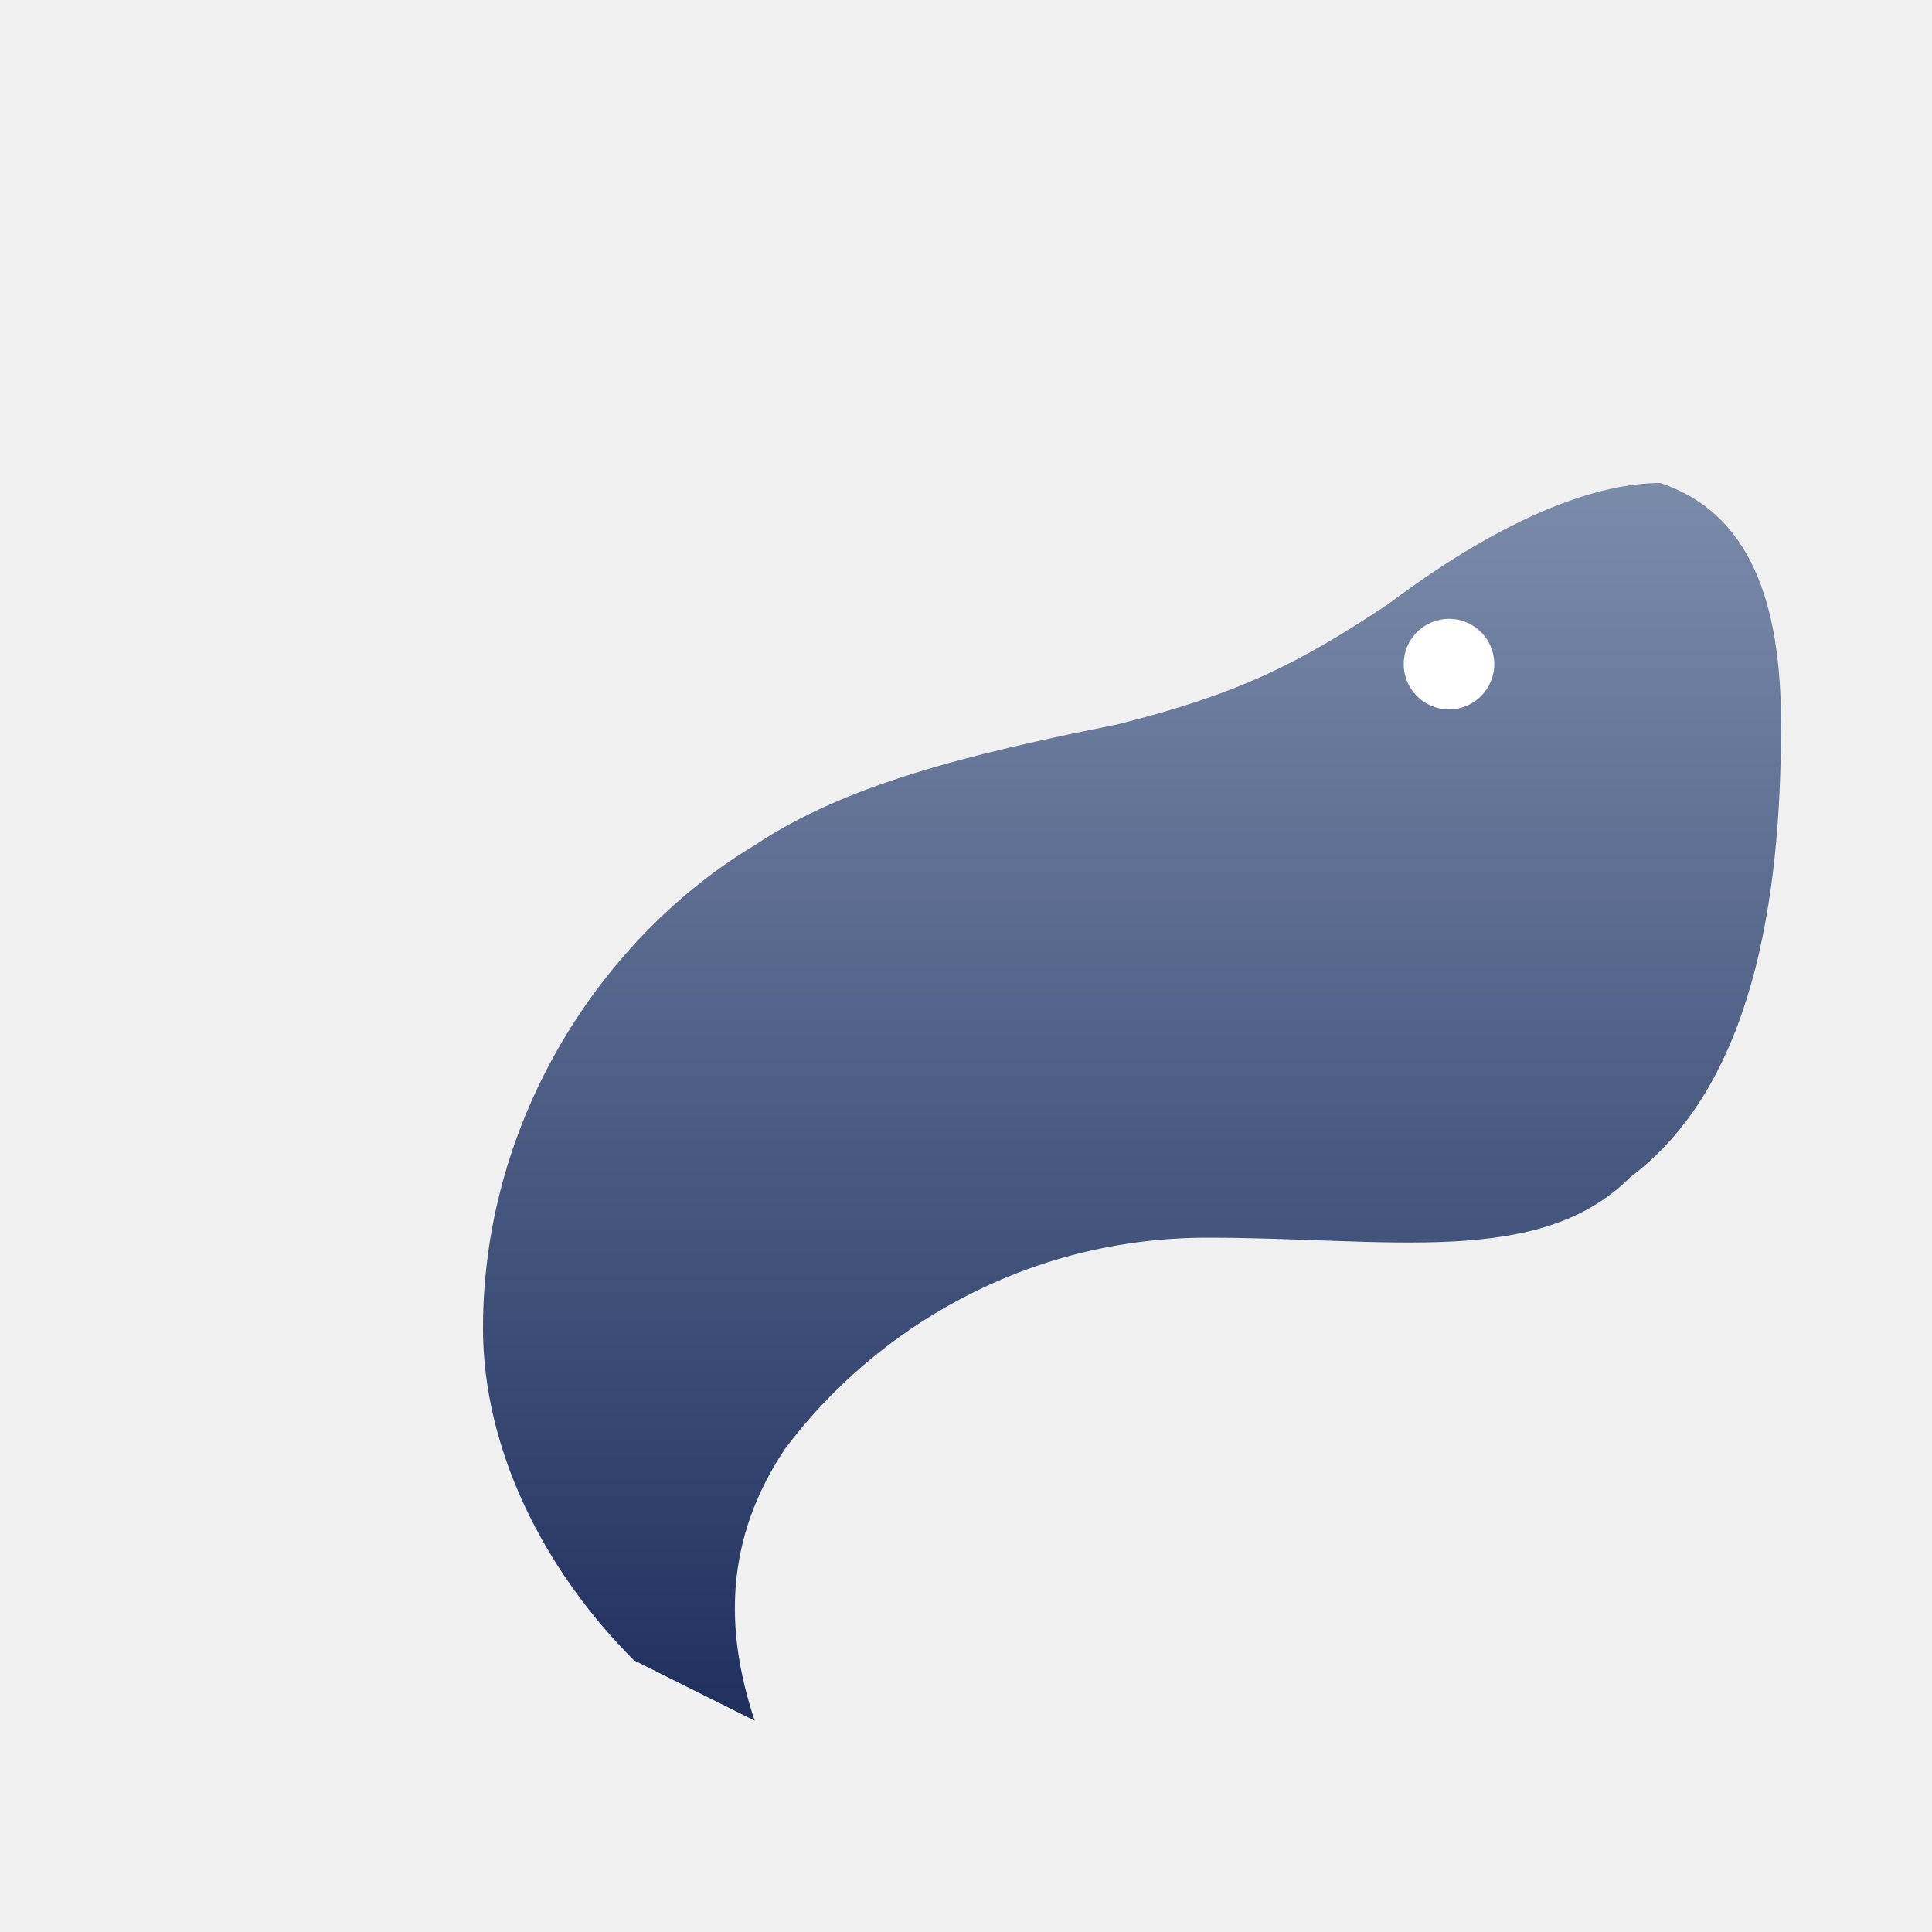
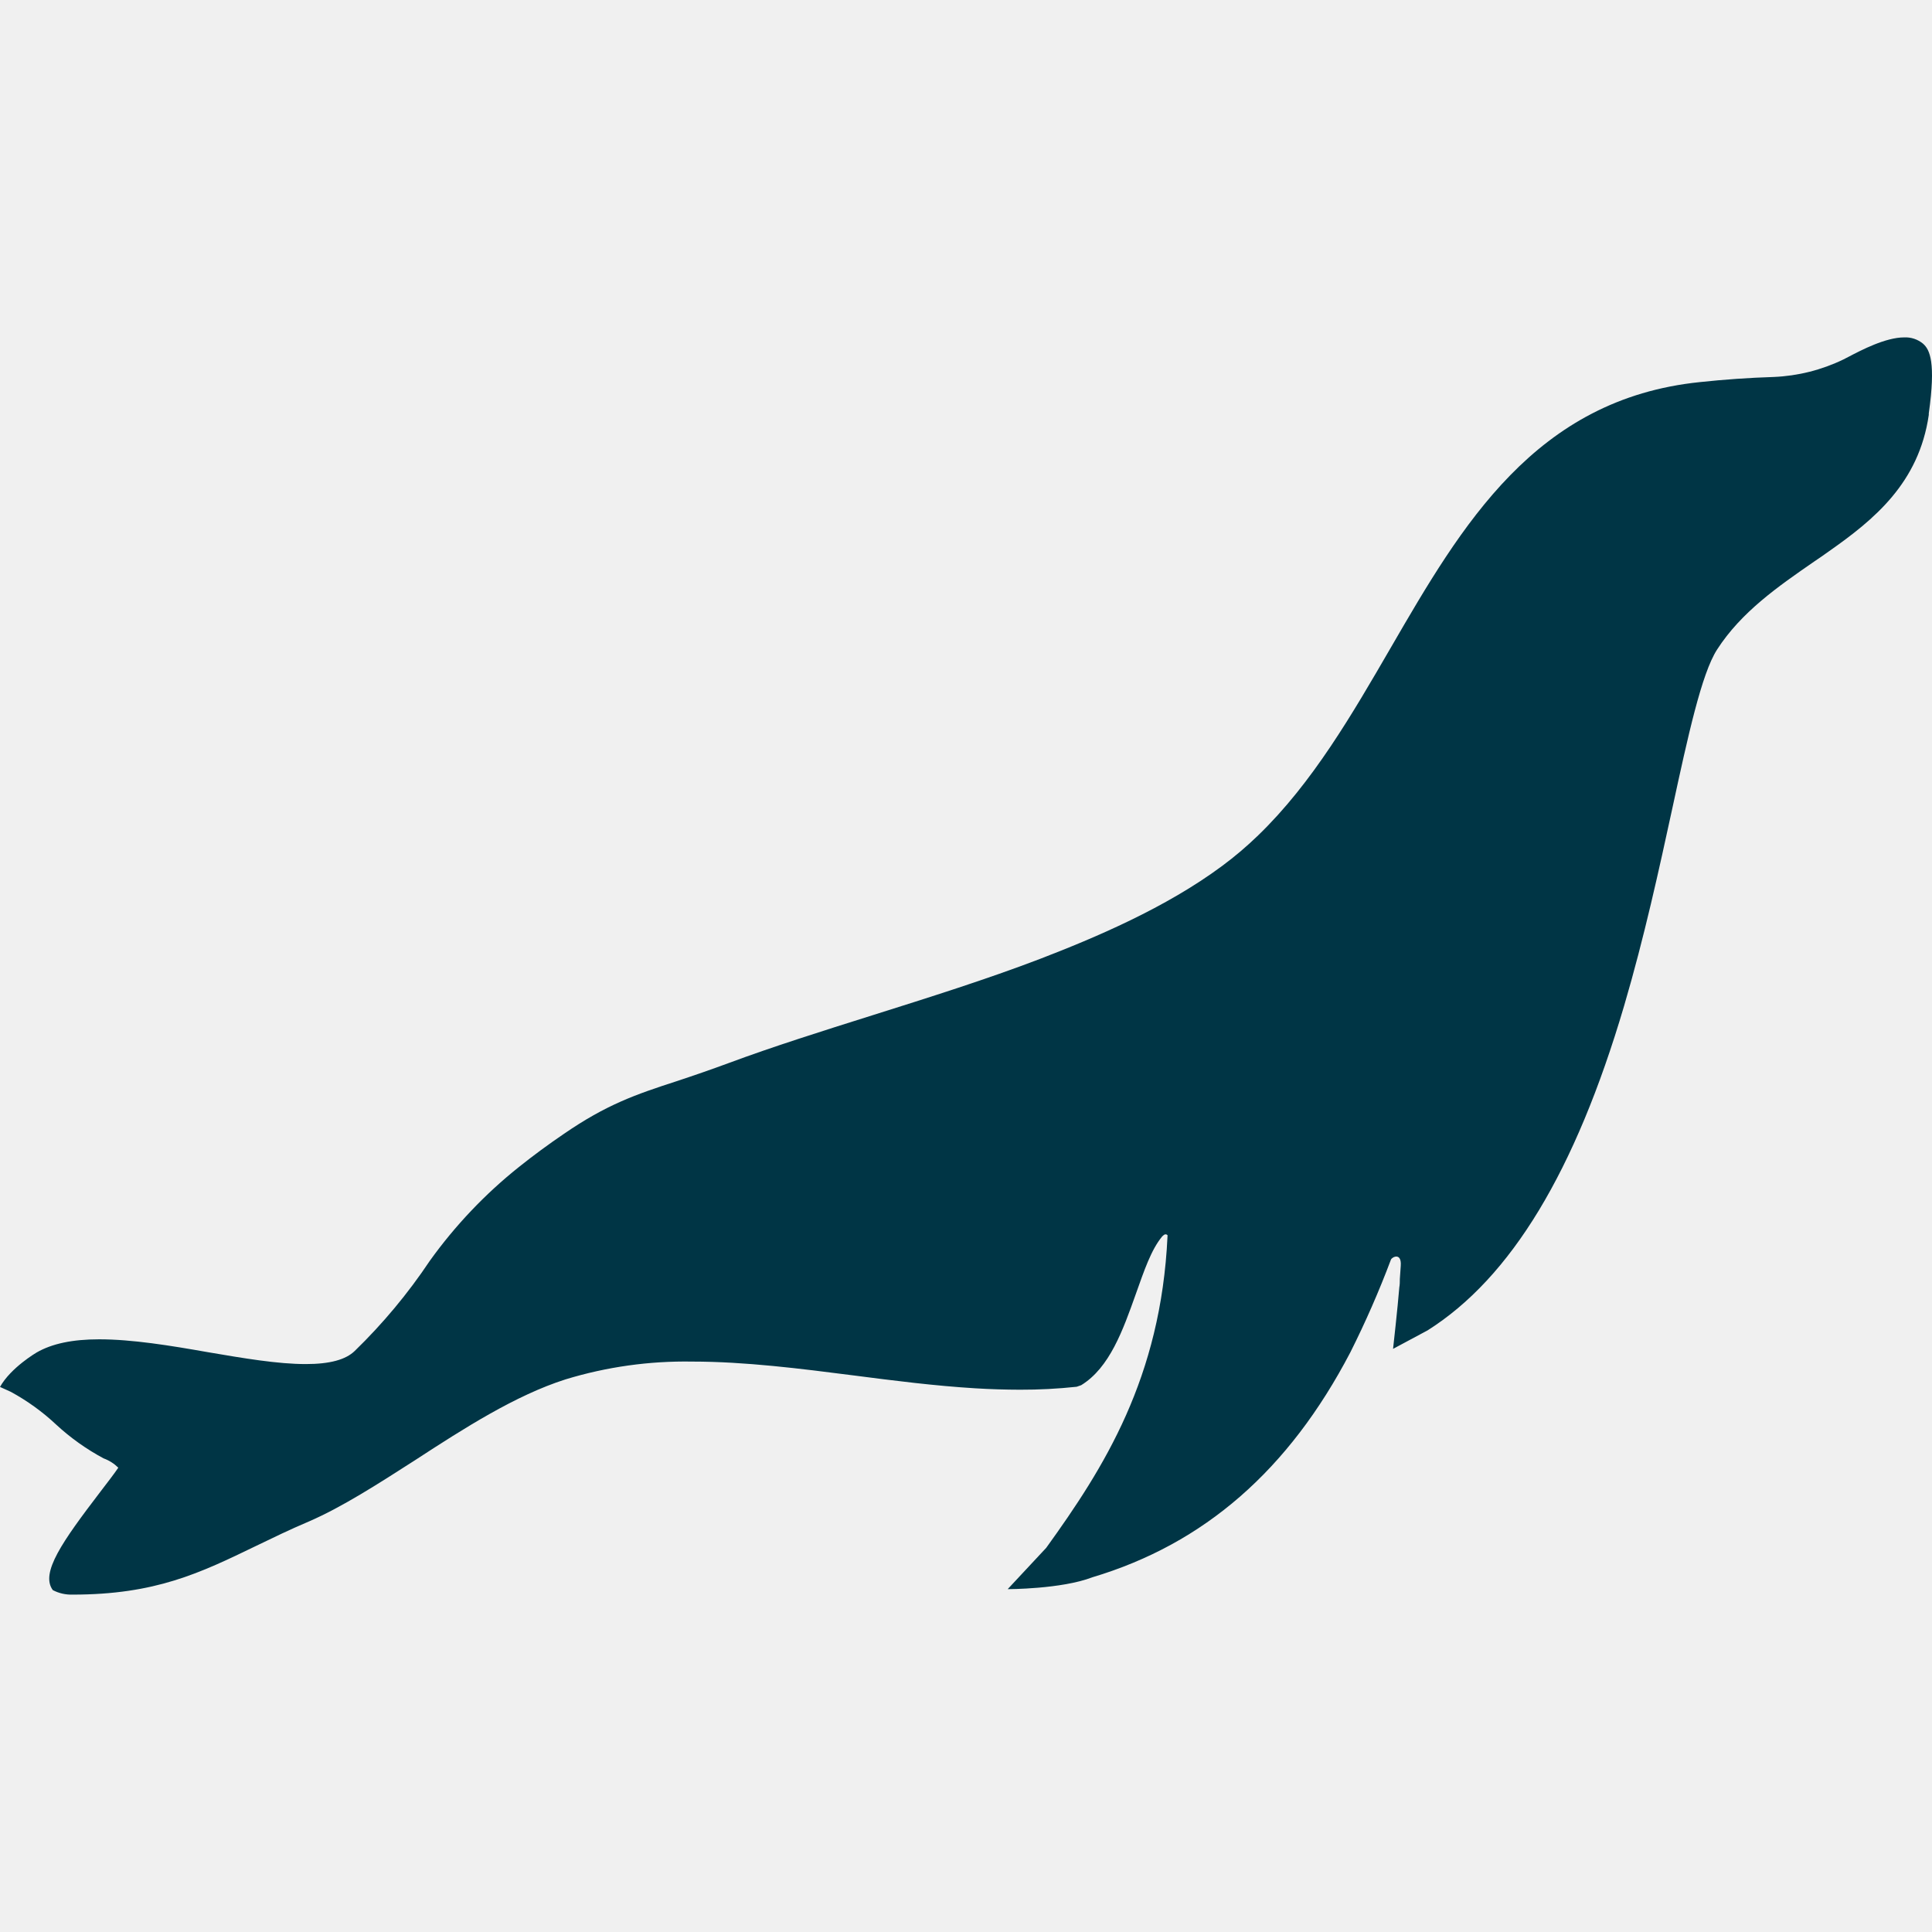
- <svg xmlns="http://www.w3.org/2000/svg" viewBox="0 0 64 64" fill="none" aria-hidden="true">
-   <defs>
-     <linearGradient id="mariaFill" x1="0" y1="0" x2="0" y2="1">
-       <stop offset="0%" stop-color="#7A8BAA" />
-       <stop offset="100%" stop-color="#1F305F" />
-     </linearGradient>
-   </defs>
-   <path fill="url(#mariaFill)" d="M55 16c-2 0-5 1-9 4-3 2-5 3-9 4-5 1-9 2-12 4-5 3-9 9-9 16 0 4 2 8 5 11l4 2c-1-3-1-6 1-9 3-4 8-7 14-7 6 0 11 1 14-2 4-3 5-9 5-15 0-4-1-7-4-8z" />
-   <circle cx="48" cy="22" r="1.5" fill="#fff" />
+ <svg xmlns="http://www.w3.org/2000/svg" viewBox="0 0 128 128">
+   <path fill="#003545" d="M127.403 22.767a1.824 1.824 0 0 0-1.24-.414c-1.236 0-2.833.838-3.693 1.287l-.34.175a11.721 11.721 0 0 1-4.612 1.16 64.756 64.756 0 0 0-4.896.34c-10.91 1.121-15.777 9.484-20.464 17.57-2.552 4.399-5.188 8.969-8.802 12.46-.747.724-1.541 1.4-2.378 2.02-3.74 2.78-8.435 4.765-12.088 6.17-3.518 1.345-7.359 2.553-11.066 3.722-3.4 1.07-6.609 2.082-9.56 3.178-1.144.422-2.299.823-3.459 1.205-2.688.872-4.626 1.54-7.458 3.49a47.949 47.949 0 0 0-2.963 2.183 31.255 31.255 0 0 0-5.913 6.227 36.767 36.767 0 0 1-4.966 5.961c-.598.584-1.659.872-3.248.872-1.86 0-4.115-.384-6.501-.79-2.462-.435-5.006-.85-7.188-.85-1.771 0-3.13.29-4.141.873 0 0-1.708.995-2.427 2.282l.707.32a14.493 14.493 0 0 1 3.02 2.181 15.153 15.153 0 0 0 3.141 2.234c.365.134.695.344.97.616-.296.436-.734.999-1.193 1.6-2.517 3.296-3.987 5.377-3.145 6.511.404.21.855.312 1.31.297 5.49 0 8.44-1.426 12.17-3.233 1.082-.522 2.182-1.06 3.491-1.615 2.182-.946 4.531-2.456 7.022-4.054 3.26-2.124 6.668-4.306 9.976-5.358a27.188 27.188 0 0 1 8.391-1.179c3.492 0 7.167.466 10.71.92 2.641.342 5.377.69 8.06.852a50.27 50.27 0 0 0 2.946.092 34.127 34.127 0 0 0 3.757-.196l.3-.105c1.883-1.158 2.765-3.64 3.618-6.04.551-1.546 1.014-2.933 1.747-3.814.043-.043.09-.082.14-.117a.175.175 0 0 1 .213.034v.07c-.435 9.387-4.215 15.348-8.038 20.646l-2.552 2.736s3.573 0 5.607-.786c7.42-2.217 13.018-7.104 17.093-14.899a63.583 63.583 0 0 0 2.693-6.15c.07-.172.712-.496.65.407-.021.267-.04.563-.061.874 0 .182 0 .37-.035.558-.104 1.31-.414 4.076-.414 4.076l2.29-1.227c5.525-3.49 9.784-10.533 13.015-21.491 1.344-4.566 2.33-9.1 3.197-13.093 1.039-4.801 1.935-8.915 2.96-10.512 1.61-2.506 4.067-4.2 6.445-5.844.323-.222.65-.437.97-.673 2.988-2.098 5.96-4.52 6.616-9.037v-.1c.474-3.37.073-4.228-.384-4.621z" />
</svg>
